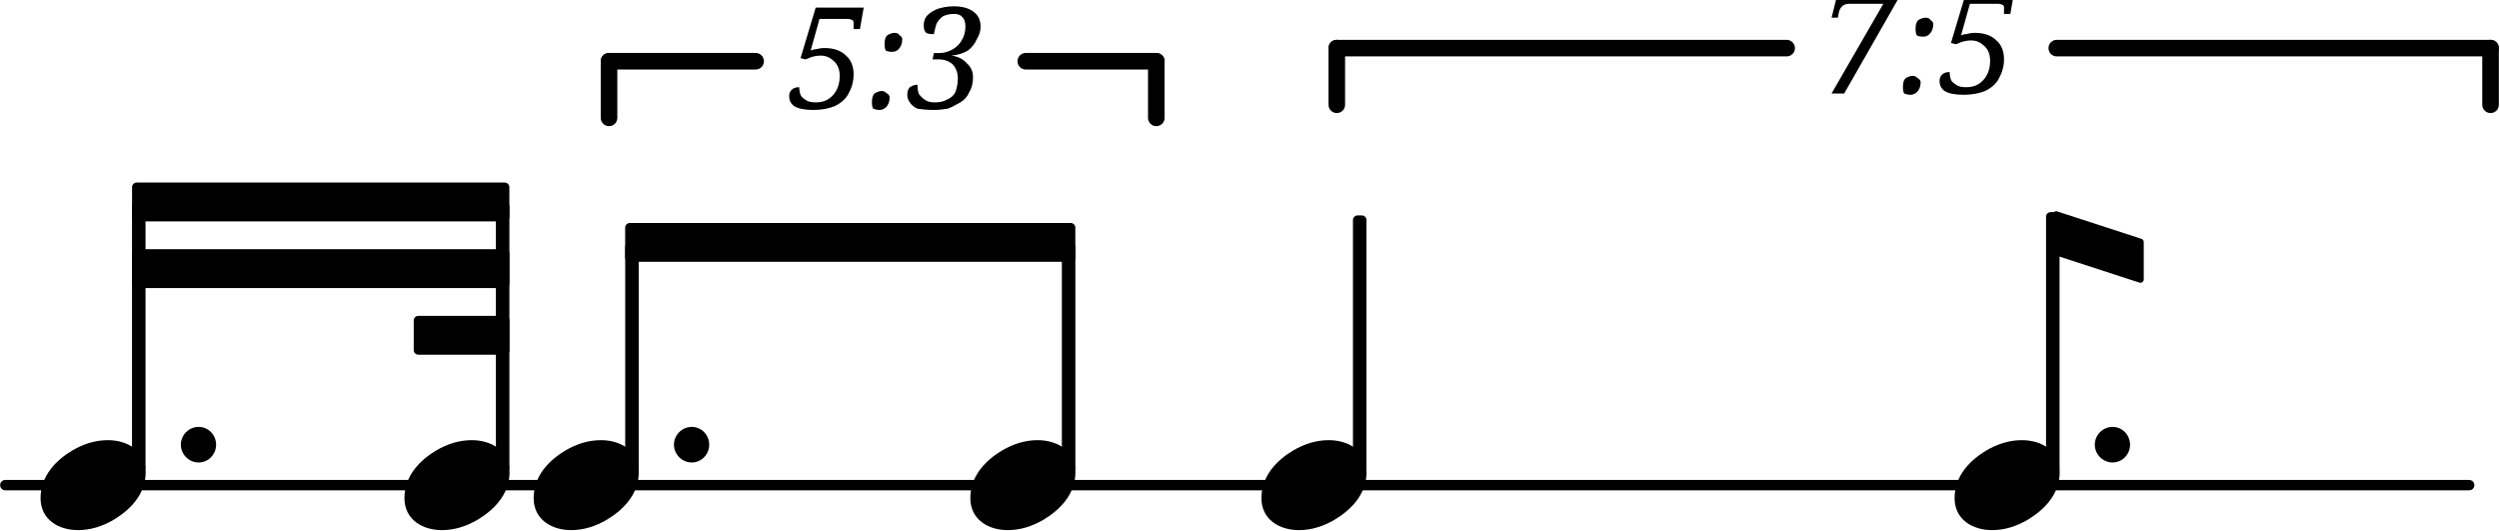
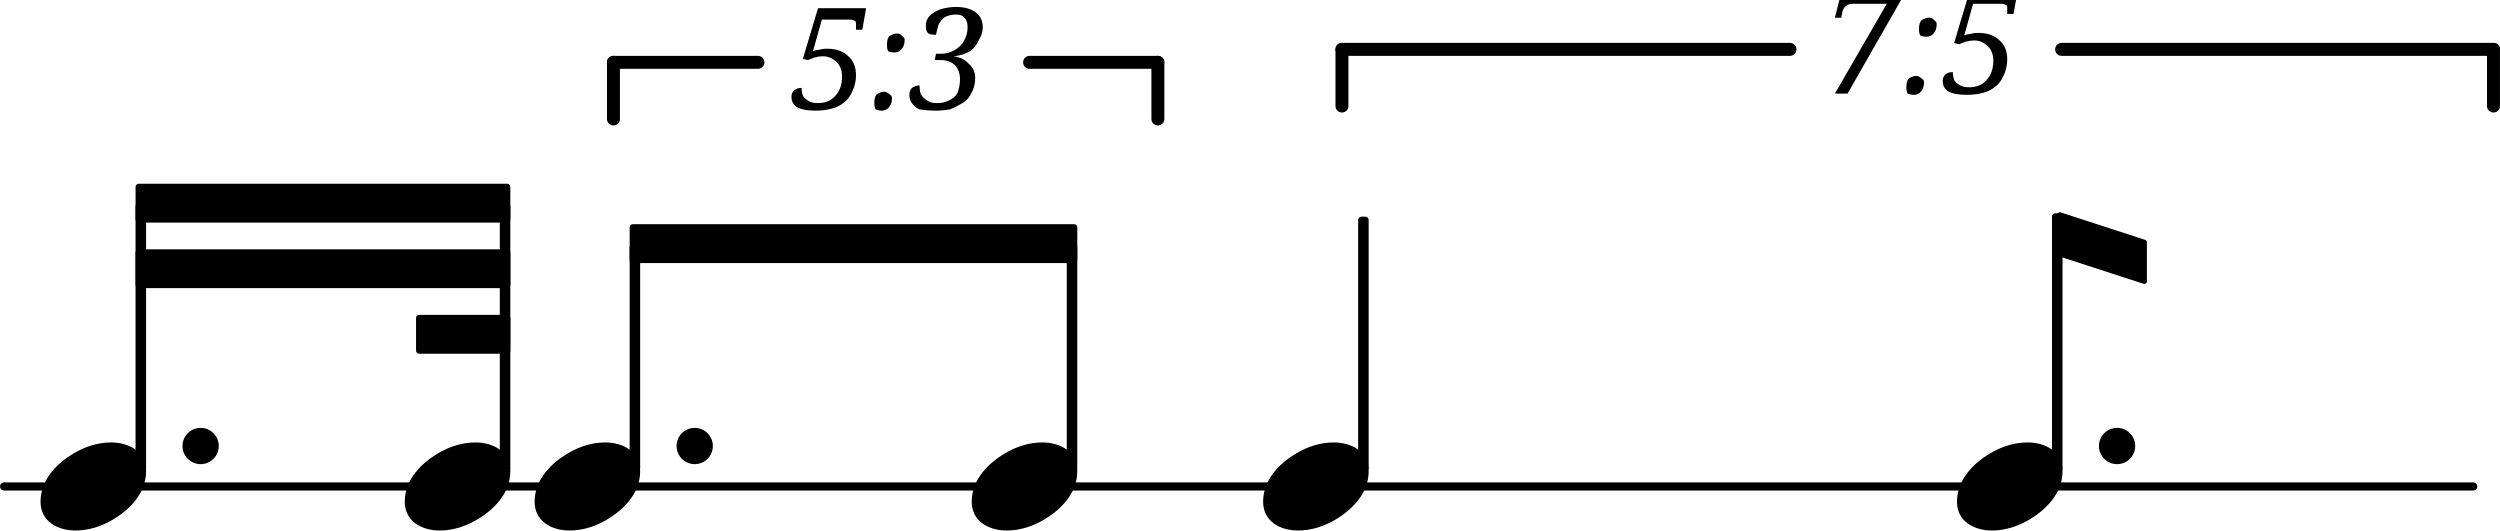
- <svg xmlns="http://www.w3.org/2000/svg" version="1.2" width="38.011mm" height="8.06mm" viewBox="0 0 30.901 6.553" id="svg74">
+ <svg xmlns="http://www.w3.org/2000/svg" version="1.2" width="54.273mm" height="11.517mm" viewBox="0 0 30.884 6.554" id="svg74">
  <defs id="defs78" />
  <style text="style/css" id="style2">
tspan { white-space: pre; }
</style>
-   <text font-family="serif" font-size="2.2px" text-anchor="start" fill="currentColor" id="text6" y="-1.014">
+   <text font-family="serif" font-size="2.2px" text-anchor="start" fill="currentColor" id="text6" y="-1.005">
    <tspan id="tspan4" />
  </text>
-   <line stroke-linejoin="round" stroke-linecap="round" stroke-width="0.128" stroke="currentColor" x1="0.064" y1="5.997" x2="30.534" y2="5.997" id="line8" />
-   <polygon transform="translate(25.4676,2.678774)" stroke-linejoin="round" stroke-linecap="round" stroke-width="0.083" fill="currentColor" stroke="currentColor" points="1,0.313 -0.042,-0.026 -0.042,0.436 1,0.775 " id="polygon10" />
-   <polygon transform="translate(1.6315,2.496574)" stroke-linejoin="round" stroke-linecap="round" stroke-width="0.114" fill="currentColor" stroke="currentColor" points="0.057,0.183 0.057,-0.183 4.609,-0.183 4.609,0.183 " id="polygon12" />
-   <polygon transform="translate(1.6315,3.320674)" stroke-linejoin="round" stroke-linecap="round" stroke-width="0.114" fill="currentColor" stroke="currentColor" points="0.057,0.183 0.057,-0.183 4.609,-0.183 4.609,0.183 " id="polygon14" />
-   <polygon transform="translate(5.1148,4.144774)" stroke-linejoin="round" stroke-linecap="round" stroke-width="0.114" fill="currentColor" stroke="currentColor" points="0.057,0.183 0.057,-0.183 1.126,-0.183 1.126,0.183 " id="polygon16" />
-   <path d="m 5.832,5.441 c 0.244,0 0.468,0.132 0.468,0.396 0,0.284 -0.208,0.476 -0.396,0.588 -0.136,0.08 -0.284,0.128 -0.44,0.128 -0.244,0 -0.464,-0.132 -0.464,-0.396 0,-0.284 0.204,-0.476 0.392,-0.588 0.136,-0.08 0.284,-0.128 0.44,-0.128 z" fill="currentColor" id="path18" style="stroke-width:0.004" />
-   <rect x="6.131" y="2.497" width="0.167" height="3.338" ry="0.057" fill="currentColor" id="rect20" />
-   <path d="m 7.43,5.441 c 0.244,0 0.468,0.132 0.468,0.396 0,0.284 -0.208,0.476 -0.396,0.588 -0.136,0.08 -0.284,0.128 -0.44,0.128 -0.244,0 -0.464,-0.132 -0.464,-0.396 0,-0.284 0.204,-0.476 0.392,-0.588 0.136,-0.08 0.284,-0.128 0.44,-0.128 z" fill="currentColor" id="path22" style="stroke-width:0.004" />
-   <path d="m 8.333,5.497 c 0,-0.12 0.1,-0.22 0.22,-0.22 0.12,0 0.216,0.1 0.216,0.22 0,0.12 -0.096,0.22 -0.216,0.22 -0.12,0 -0.22,-0.1 -0.22,-0.22 z" fill="currentColor" id="path24" style="stroke-width:0.004" />
-   <rect x="7.73" y="2.997" width="0.167" height="2.838" ry="0.057" fill="currentColor" id="rect26" />
-   <path d="m 12.83,5.441 c 0.244,0 0.468,0.132 0.468,0.396 0,0.284 -0.208,0.476 -0.396,0.588 -0.136,0.08 -0.284,0.128 -0.44,0.128 -0.244,0 -0.464,-0.132 -0.464,-0.396 0,-0.284 0.204,-0.476 0.392,-0.588 0.136,-0.08 0.284,-0.128 0.44,-0.128 z" fill="currentColor" id="path28" style="stroke-width:0.004" />
-   <rect x="13.13" y="2.997" width="0.167" height="2.838" ry="0.057" fill="currentColor" id="rect30" />
-   <text font-family="serif" font-style="italic" font-size="1.746px" text-anchor="start" fill="currentColor" id="text34" x="9.743" y="1.342">
+   <line stroke-linejoin="round" stroke-linecap="round" stroke-width="0.1" stroke="currentColor" x1="0.05" y1="6.01" x2="30.554" y2="6.01" id="line8" />
+   <polygon transform="translate(25.4799,2.674909)" stroke-linejoin="round" stroke-linecap="round" stroke-width="0.065" fill="currentColor" stroke="currentColor" points="1.01,0.319 -0.033,-0.02 -0.033,0.461 1.01,0.8 " id="polygon10" />
+   <polygon transform="translate(1.6742,2.509909)" stroke-linejoin="round" stroke-linecap="round" stroke-width="0.08" fill="currentColor" stroke="currentColor" points="0.04,0.2 0.04,-0.2 4.59,-0.2 4.59,0.2 " id="polygon12" />
+   <polygon transform="translate(1.6742,3.319909)" stroke-linejoin="round" stroke-linecap="round" stroke-width="0.08" fill="currentColor" stroke="currentColor" points="0.04,0.2 0.04,-0.2 4.59,-0.2 4.59,0.2 " id="polygon14" />
+   <polygon transform="translate(5.1392,4.129909)" stroke-linejoin="round" stroke-linecap="round" stroke-width="0.08" fill="currentColor" stroke="currentColor" points="0.04,0.2 0.04,-0.2 1.125,-0.2 1.125,0.2 " id="polygon16" />
+   <path d="m 5.872,5.466 c 0.22,0 0.432,0.112 0.432,0.356 0,0.284 -0.22,0.484 -0.408,0.596 -0.14,0.084 -0.3,0.136 -0.464,0.136 -0.22,0 -0.432,-0.112 -0.432,-0.356 0,-0.284 0.22,-0.484 0.408,-0.596 0.14,-0.084 0.3,-0.136 0.464,-0.136 z" fill="currentColor" id="path18" style="stroke-width:0.004" />
+   <rect x="6.174" y="2.51" width="0.13" height="3.314" ry="0.04" fill="currentColor" id="rect20" />
+   <path d="m 7.476,5.466 c 0.22,0 0.432,0.112 0.432,0.356 0,0.284 -0.22,0.484 -0.408,0.596 -0.14,0.084 -0.3,0.136 -0.464,0.136 -0.22,0 -0.432,-0.112 -0.432,-0.356 0,-0.284 0.22,-0.484 0.408,-0.596 0.14,-0.084 0.3,-0.136 0.464,-0.136 z" fill="currentColor" id="path22" style="stroke-width:0.004" />
+   <path d="m 8.358,5.51 c 0,-0.124 0.1,-0.224 0.224,-0.224 0.124,0 0.224,0.1 0.224,0.224 0,0.124 -0.1,0.224 -0.224,0.224 -0.124,0 -0.224,-0.1 -0.224,-0.224 z" fill="currentColor" id="path24" style="stroke-width:0.004" />
+   <rect x="7.778" y="3.01" width="0.13" height="2.814" ry="0.04" fill="currentColor" id="rect26" />
+   <path d="m 12.876,5.466 c 0.22,0 0.432,0.112 0.432,0.356 0,0.284 -0.22,0.484 -0.408,0.596 -0.14,0.084 -0.3,0.136 -0.464,0.136 -0.22,0 -0.432,-0.112 -0.432,-0.356 0,-0.284 0.22,-0.484 0.408,-0.596 0.14,-0.084 0.3,-0.136 0.464,-0.136 z" fill="currentColor" id="path28" style="stroke-width:0.004" />
+   <rect x="13.178" y="3.01" width="0.13" height="2.814" ry="0.04" fill="currentColor" id="rect30" />
+   <text font-family="serif" font-style="italic" font-size="1.746px" text-anchor="start" fill="currentColor" id="text34" x="9.763" y="1.35">
    <tspan id="tspan32">5:3</tspan>
  </text>
-   <line stroke-linejoin="round" stroke-linecap="round" stroke-width="0.205" stroke="currentColor" x1="14.298" y1="0.757" x2="14.298" y2="1.457" id="line36" />
-   <line stroke-linejoin="round" stroke-linecap="round" stroke-width="0.205" stroke="currentColor" x1="7.53" y1="0.757" x2="7.53" y2="1.457" id="line38" />
-   <line stroke-linejoin="round" stroke-linecap="round" stroke-width="0.205" stroke="currentColor" x1="14.298" y1="0.757" x2="12.684" y2="0.757" id="line40" />
-   <line stroke-linejoin="round" stroke-linecap="round" stroke-width="0.205" stroke="currentColor" x1="7.53" y1="0.757" x2="9.343" y2="0.757" id="line42" />
-   <polygon transform="translate(7.7296,2.996574)" stroke-linejoin="round" stroke-linecap="round" stroke-width="0.114" fill="currentColor" stroke="currentColor" points="0.057,0.183 0.057,-0.183 5.51,-0.183 5.51,0.183 " id="polygon44" />
-   <line stroke-linejoin="round" stroke-linecap="round" stroke-width="0.205" stroke="currentColor" x1="30.798" y1="0.595" x2="30.798" y2="1.295" id="line46" />
-   <line stroke-linejoin="round" stroke-linecap="round" stroke-width="0.205" stroke="currentColor" x1="16.53" y1="0.595" x2="16.53" y2="1.295" id="line48" />
-   <line stroke-linejoin="round" stroke-linecap="round" stroke-width="0.205" stroke="currentColor" x1="30.798" y1="0.595" x2="25.434" y2="0.595" id="line50" />
-   <line stroke-linejoin="round" stroke-linecap="round" stroke-width="0.205" stroke="currentColor" x1="16.53" y1="0.595" x2="22.093" y2="0.595" id="line52" />
-   <text font-family="serif" font-style="italic" font-size="1.746px" text-anchor="start" fill="currentColor" id="text56" x="22.493" y="1.156">
+   <line stroke-linejoin="round" stroke-linecap="round" stroke-width="0.16" stroke="currentColor" x1="14.304" y1="0.77" x2="14.304" y2="1.47" id="line36" />
+   <line stroke-linejoin="round" stroke-linecap="round" stroke-width="0.16" stroke="currentColor" x1="7.578" y1="0.77" x2="7.578" y2="1.47" id="line38" />
+   <line stroke-linejoin="round" stroke-linecap="round" stroke-width="0.16" stroke="currentColor" x1="14.304" y1="0.77" x2="12.719" y2="0.77" id="line40" />
+   <line stroke-linejoin="round" stroke-linecap="round" stroke-width="0.16" stroke="currentColor" x1="7.578" y1="0.77" x2="9.363" y2="0.77" id="line42" />
+   <polygon transform="translate(7.7784,3.009909)" stroke-linejoin="round" stroke-linecap="round" stroke-width="0.08" fill="currentColor" stroke="currentColor" points="0.04,0.2 0.04,-0.2 5.49,-0.2 5.49,0.2 " id="polygon44" />
+   <line stroke-linejoin="round" stroke-linecap="round" stroke-width="0.16" stroke="currentColor" x1="30.804" y1="0.61" x2="30.804" y2="1.31" id="line46" />
+   <line stroke-linejoin="round" stroke-linecap="round" stroke-width="0.16" stroke="currentColor" x1="16.578" y1="0.61" x2="16.578" y2="1.31" id="line48" />
+   <line stroke-linejoin="round" stroke-linecap="round" stroke-width="0.16" stroke="currentColor" x1="30.804" y1="0.61" x2="25.469" y2="0.61" id="line50" />
+   <line stroke-linejoin="round" stroke-linecap="round" stroke-width="0.16" stroke="currentColor" x1="16.578" y1="0.61" x2="22.113" y2="0.61" id="line52" />
+   <text font-family="serif" font-style="italic" font-size="1.746px" text-anchor="start" fill="currentColor" id="text56" x="22.513" y="1.156">
    <tspan id="tspan54">7:5</tspan>
  </text>
-   <path d="m 1.332,5.441 c 0.244,0 0.468,0.132 0.468,0.396 0,0.284 -0.208,0.476 -0.396,0.588 -0.136,0.08 -0.284,0.128 -0.44,0.128 -0.244,0 -0.464,-0.132 -0.464,-0.396 0,-0.284 0.204,-0.476 0.392,-0.588 0.136,-0.08 0.284,-0.128 0.44,-0.128 z" fill="currentColor" id="path58" style="stroke-width:0.004" />
-   <path d="m 2.235,5.497 c 0,-0.12 0.1,-0.22 0.22,-0.22 0.12,0 0.216,0.1 0.216,0.22 0,0.12 -0.096,0.22 -0.216,0.22 -0.12,0 -0.22,-0.1 -0.22,-0.22 z" fill="currentColor" id="path60" style="stroke-width:0.004" />
-   <rect x="1.631" y="2.497" width="0.167" height="3.338" ry="0.057" fill="currentColor" id="rect62" />
-   <rect x="25.301" y="2.622" width="0.167" height="3.213" ry="0.057" fill="currentColor" id="rect64" />
-   <path d="m 25.904,5.497 c 0,-0.12 0.1,-0.22 0.22,-0.22 0.12,0 0.216,0.1 0.216,0.22 0,0.12 -0.096,0.22 -0.216,0.22 -0.12,0 -0.22,-0.1 -0.22,-0.22 z" fill="currentColor" id="path66" style="stroke-width:0.004" />
-   <path d="m 25.002,5.441 c 0.244,0 0.468,0.132 0.468,0.396 0,0.284 -0.208,0.476 -0.396,0.588 -0.136,0.08 -0.284,0.128 -0.44,0.128 -0.244,0 -0.464,-0.132 -0.464,-0.396 0,-0.284 0.204,-0.476 0.392,-0.588 0.136,-0.08 0.284,-0.128 0.44,-0.128 z" fill="currentColor" id="path68" style="stroke-width:0.004" />
-   <rect x="16.73" y="2.663" width="0.167" height="3.171" ry="0.057" fill="currentColor" id="rect70" />
-   <path d="m 16.43,5.441 c 0.244,0 0.468,0.132 0.468,0.396 0,0.284 -0.208,0.476 -0.396,0.588 -0.136,0.08 -0.284,0.128 -0.44,0.128 -0.244,0 -0.464,-0.132 -0.464,-0.396 0,-0.284 0.204,-0.476 0.392,-0.588 0.136,-0.08 0.284,-0.128 0.44,-0.128 z" fill="currentColor" id="path72" style="stroke-width:0.004" />
+   <path d="m 1.372,5.466 c 0.22,0 0.432,0.112 0.432,0.356 0,0.284 -0.22,0.484 -0.408,0.596 -0.14,0.084 -0.3,0.136 -0.464,0.136 -0.22,0 -0.432,-0.112 -0.432,-0.356 0,-0.284 0.22,-0.484 0.408,-0.596 0.14,-0.084 0.3,-0.136 0.464,-0.136 z" fill="currentColor" id="path58" style="stroke-width:0.004" />
+   <path d="m 2.254,5.51 c 0,-0.124 0.1,-0.224 0.224,-0.224 0.124,0 0.224,0.1 0.224,0.224 0,0.124 -0.1,0.224 -0.224,0.224 -0.124,0 -0.224,-0.1 -0.224,-0.224 z" fill="currentColor" id="path60" style="stroke-width:0.004" />
+   <rect x="1.674" y="2.51" width="0.13" height="3.314" ry="0.04" fill="currentColor" id="rect62" />
+   <rect x="25.35" y="2.635" width="0.13" height="3.189" ry="0.04" fill="currentColor" id="rect64" />
+   <path d="m 25.93,5.51 c 0,-0.124 0.1,-0.224 0.224,-0.224 0.124,0 0.224,0.1 0.224,0.224 0,0.124 -0.1,0.224 -0.224,0.224 -0.124,0 -0.224,-0.1 -0.224,-0.224 z" fill="currentColor" id="path66" style="stroke-width:0.004" />
+   <path d="m 25.048,5.466 c 0.22,0 0.432,0.112 0.432,0.356 0,0.284 -0.22,0.484 -0.408,0.596 -0.14,0.084 -0.3,0.136 -0.464,0.136 -0.22,0 -0.432,-0.112 -0.432,-0.356 0,-0.284 0.22,-0.484 0.408,-0.596 0.14,-0.084 0.3,-0.136 0.464,-0.136 z" fill="currentColor" id="path68" style="stroke-width:0.004" />
+   <rect x="16.778" y="2.677" width="0.13" height="3.147" ry="0.04" fill="currentColor" id="rect70" />
+   <path d="m 16.476,5.466 c 0.22,0 0.432,0.112 0.432,0.356 0,0.284 -0.22,0.484 -0.408,0.596 -0.14,0.084 -0.3,0.136 -0.464,0.136 -0.22,0 -0.432,-0.112 -0.432,-0.356 0,-0.284 0.22,-0.484 0.408,-0.596 0.14,-0.084 0.3,-0.136 0.464,-0.136 z" fill="currentColor" id="path72" style="stroke-width:0.004" />
</svg>
